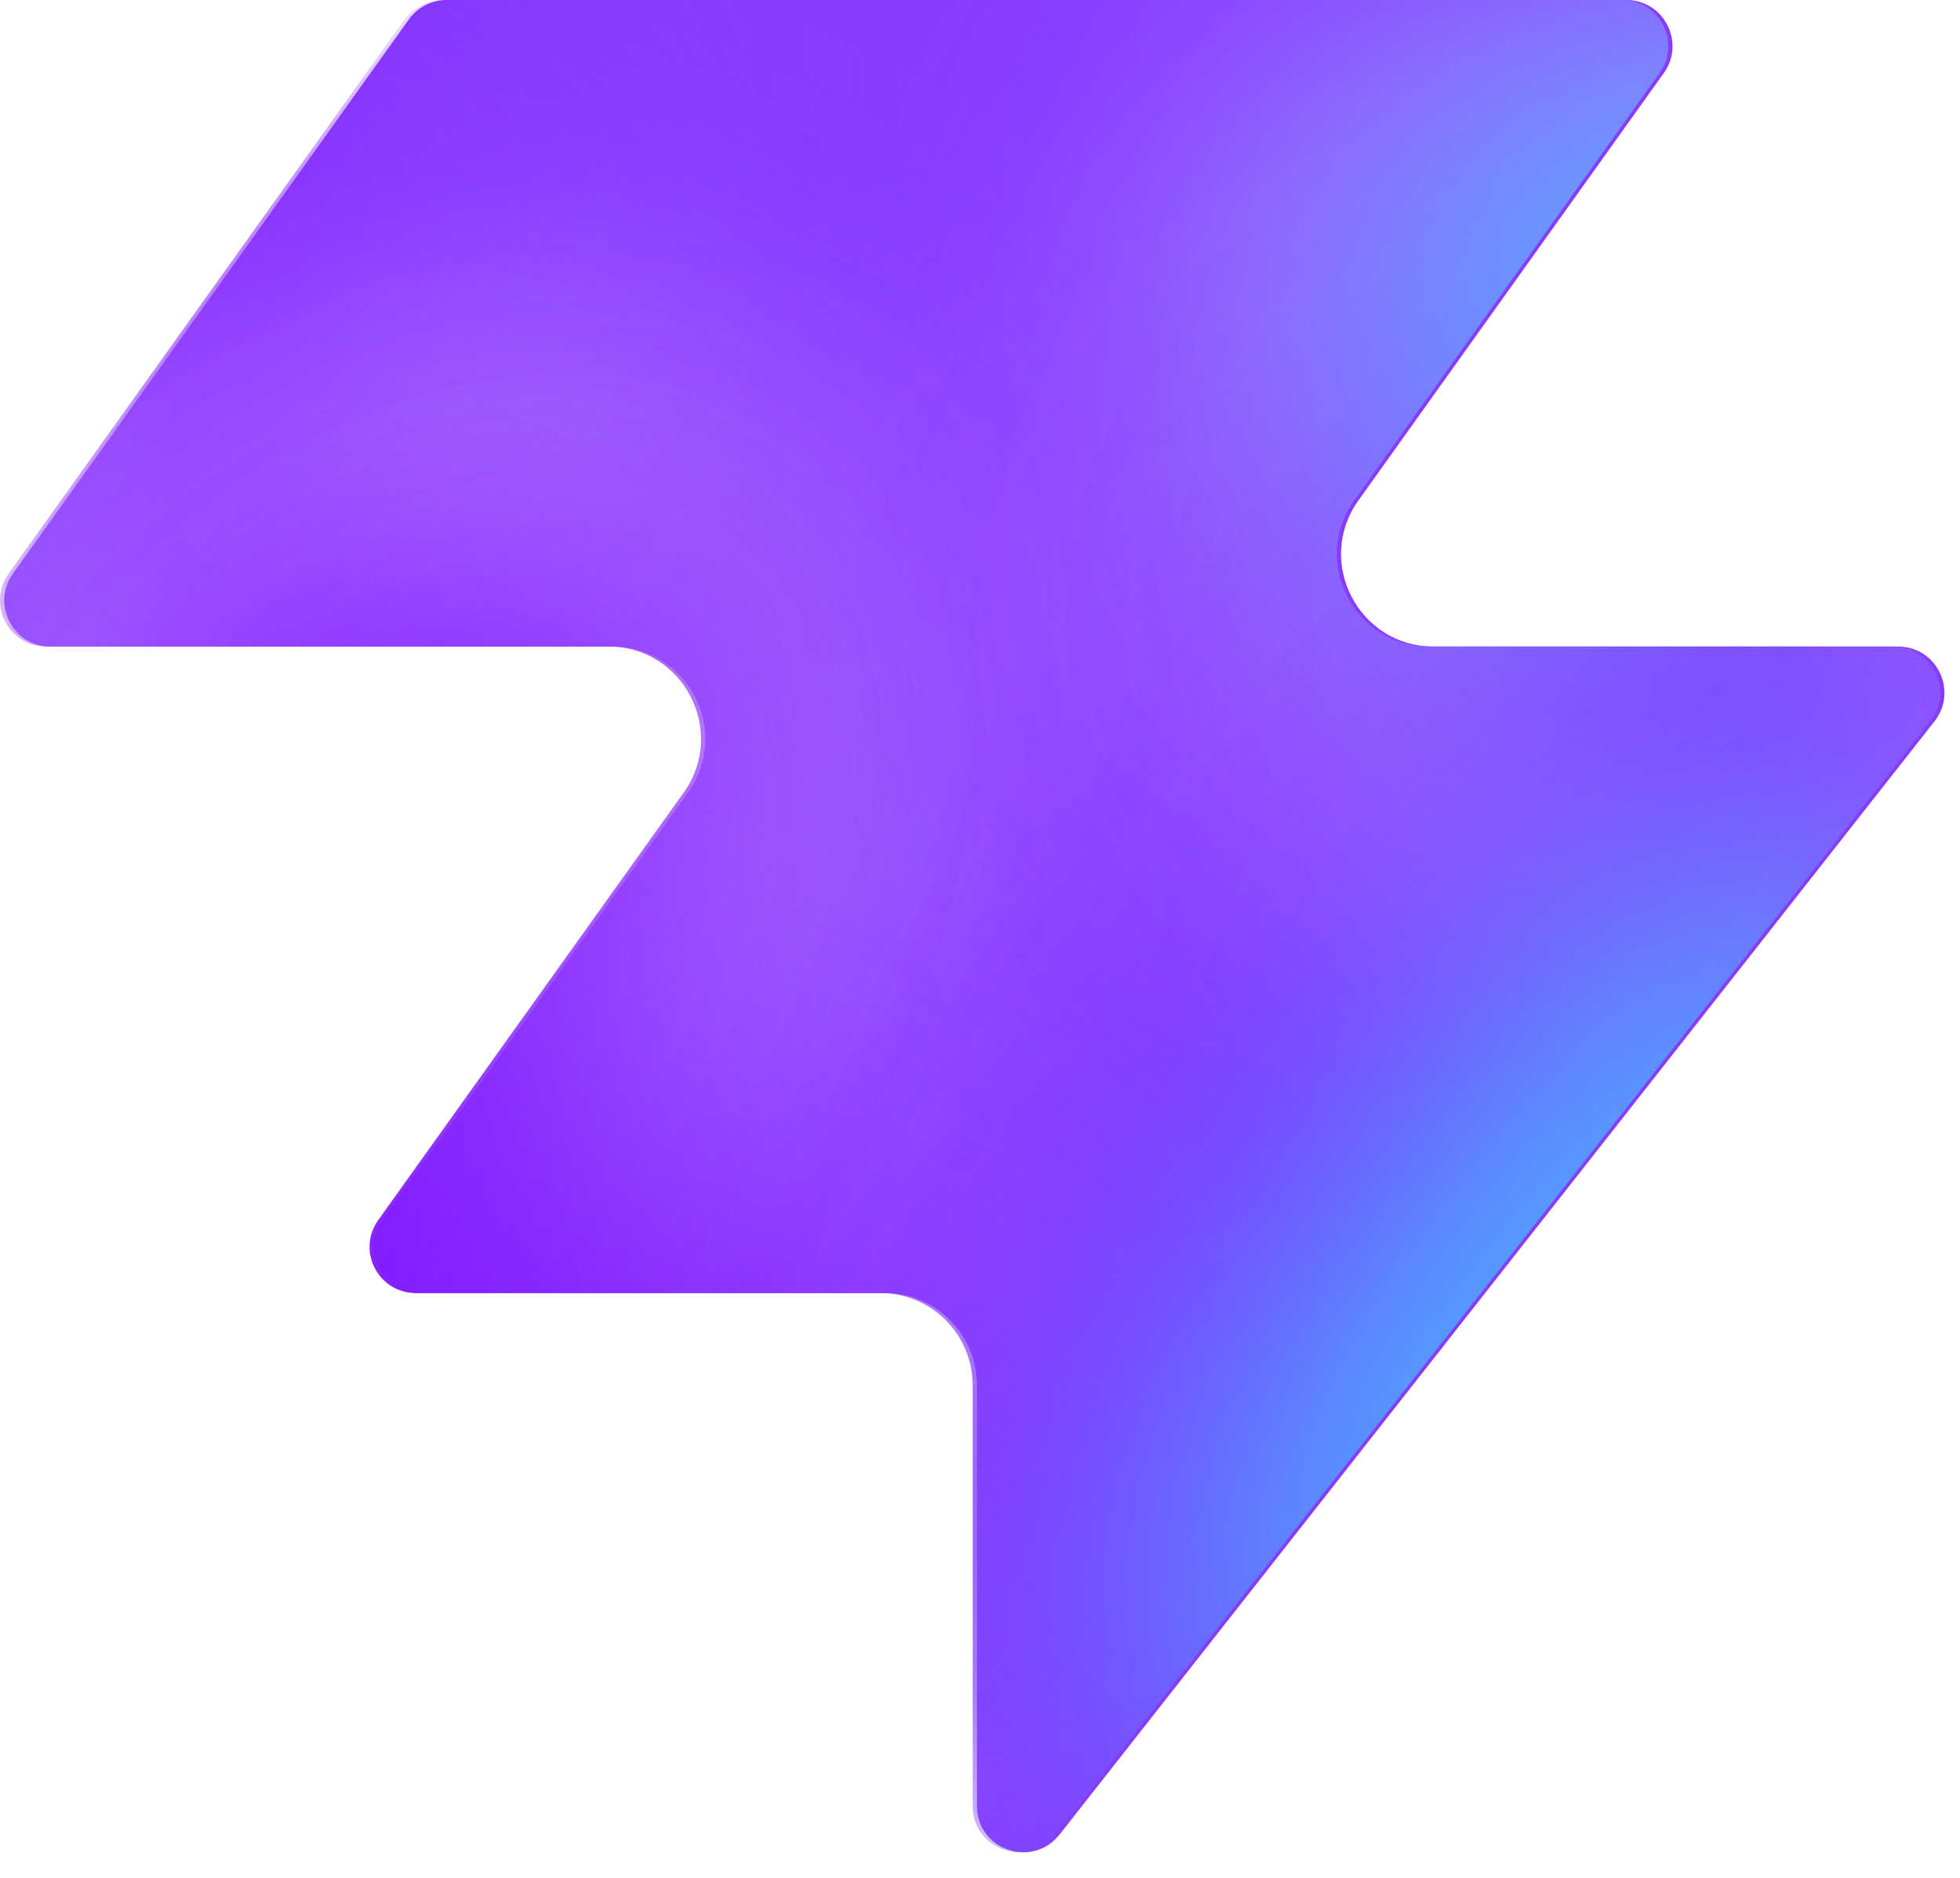
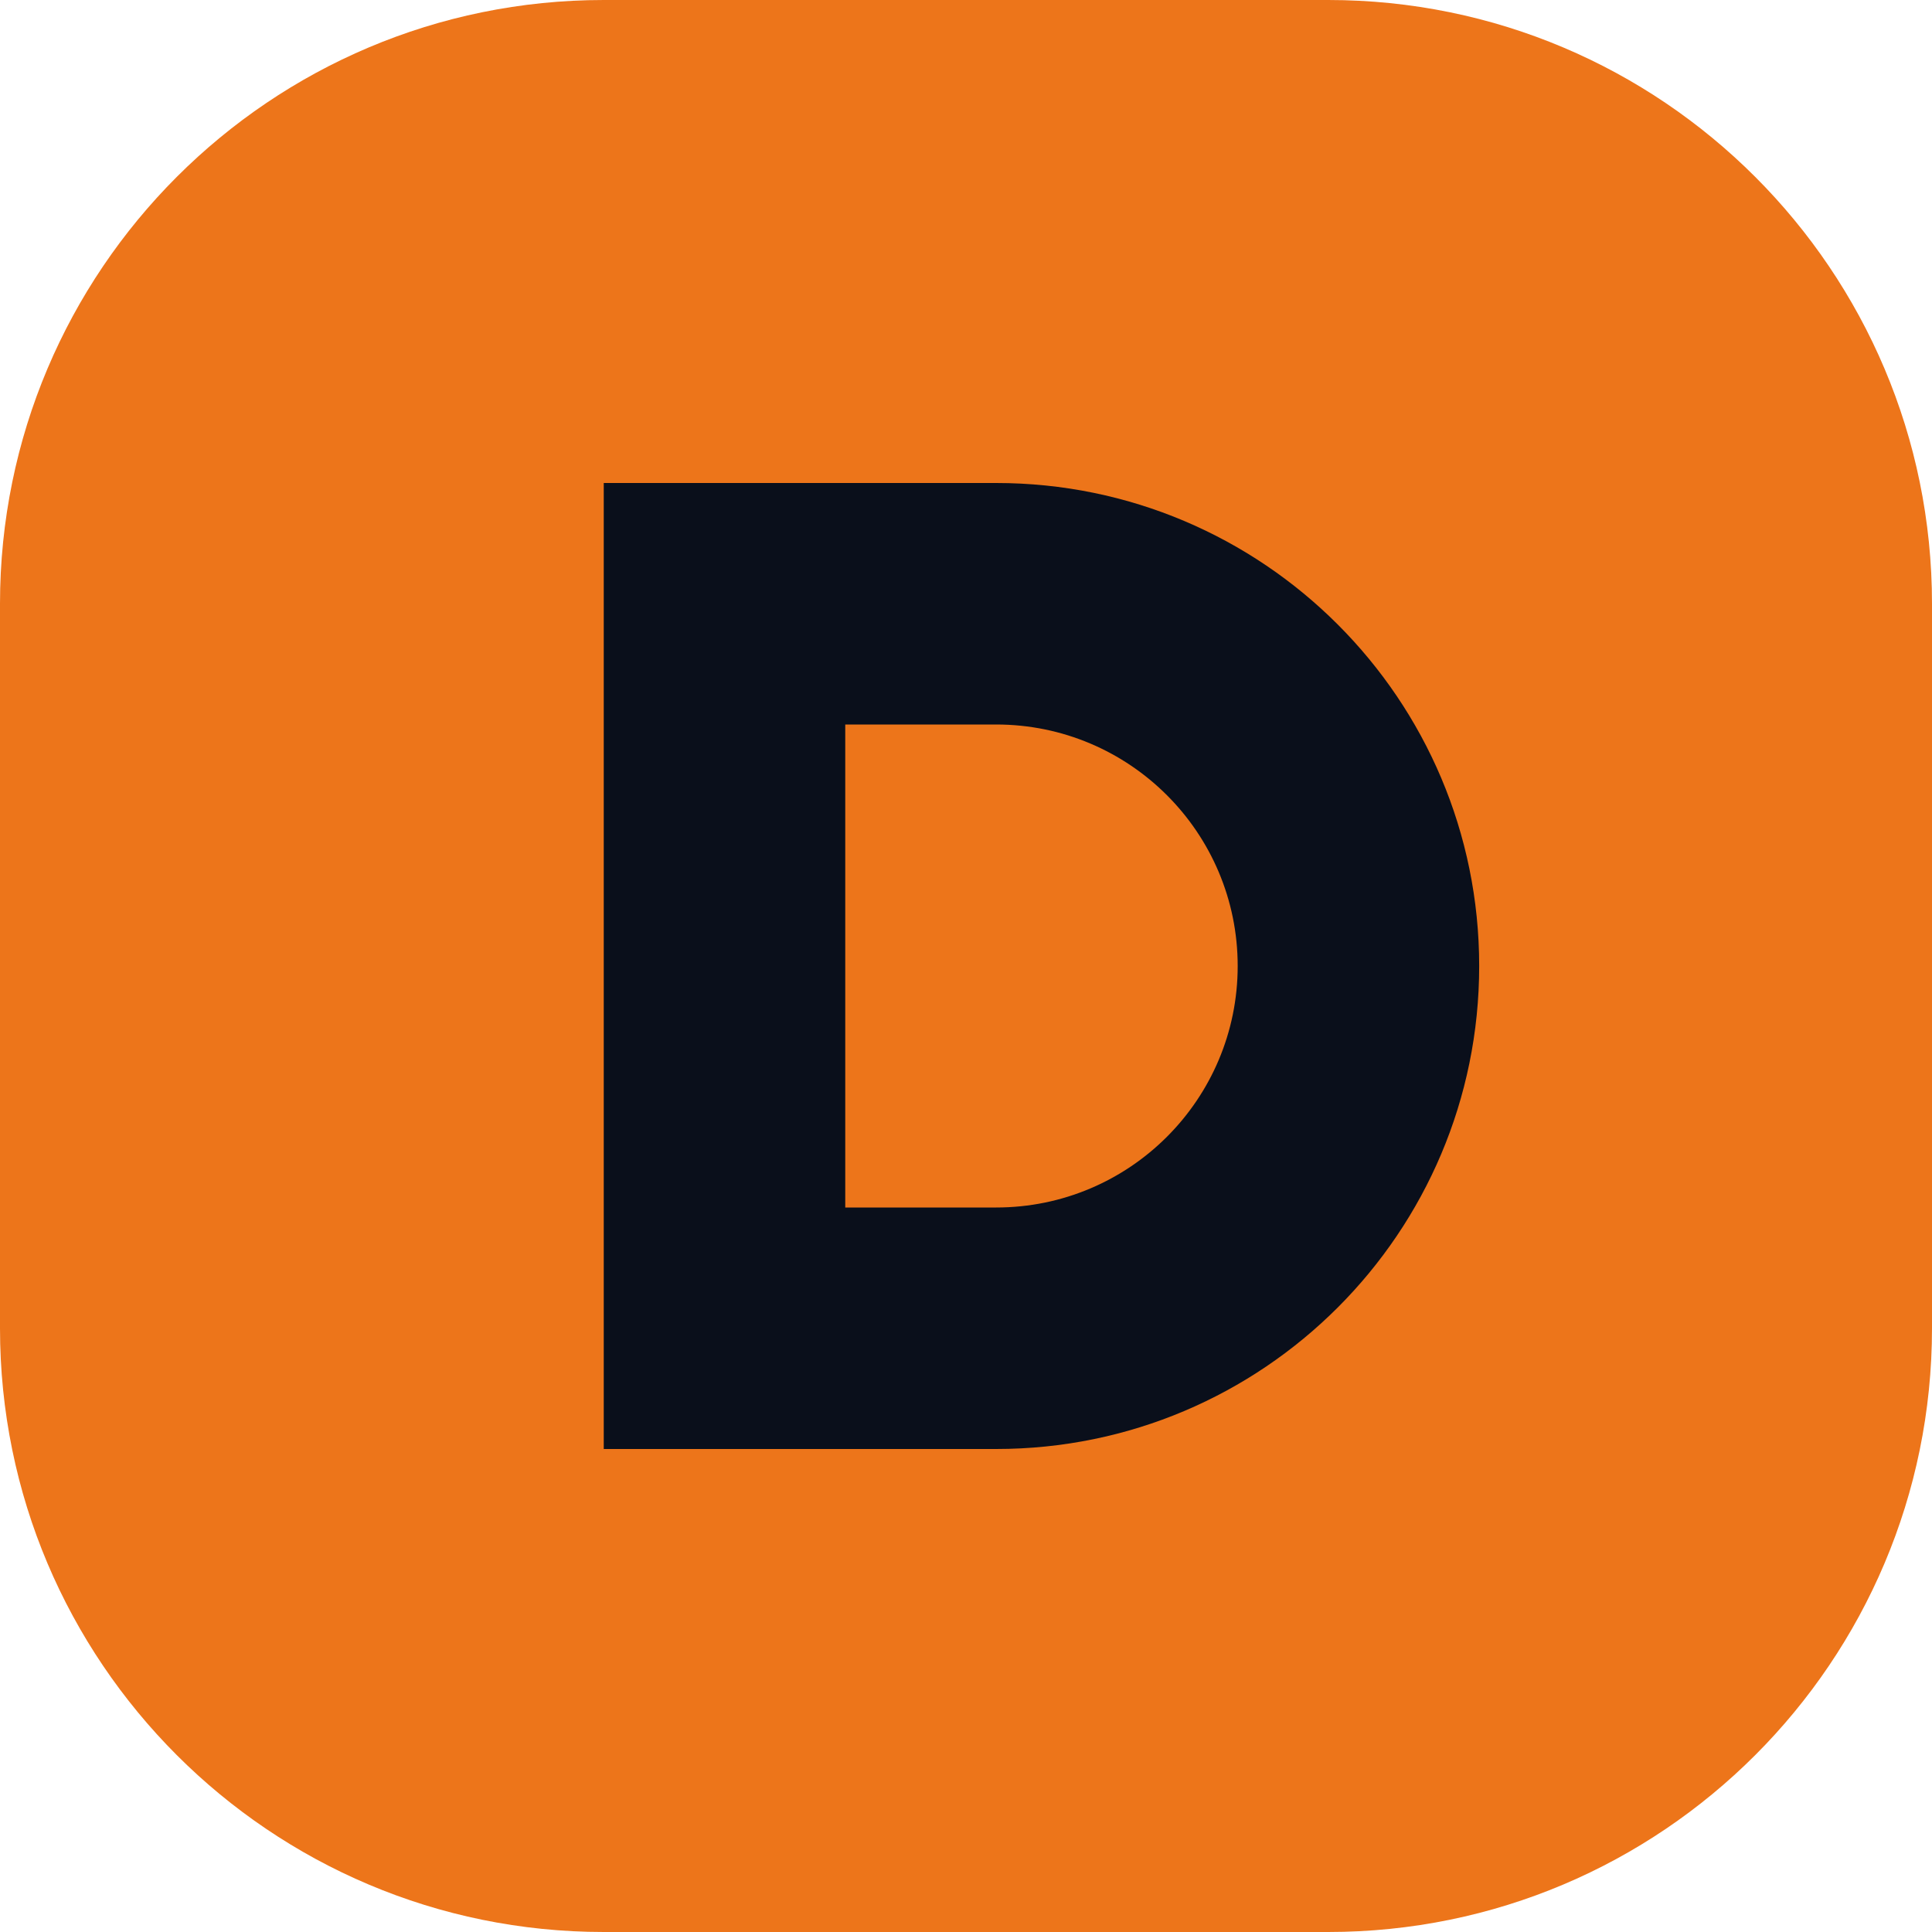
- <svg xmlns="http://www.w3.org/2000/svg" width="48" height="46" fill="none" viewBox="0 0 48 46">
-   <path fill="#863bff" d="M25.946 44.938c-.664.845-2.021.375-2.021-.698V33.937a2.26 2.26 0 0 0-2.262-2.262H10.287c-.92 0-1.456-1.04-.92-1.788l7.48-10.471c1.07-1.497 0-3.578-1.842-3.578H1.237c-.92 0-1.456-1.04-.92-1.788L10.013.474c.214-.297.556-.474.92-.474h28.894c.92 0 1.456 1.04.92 1.788l-7.48 10.471c-1.07 1.498 0 3.579 1.842 3.579h11.377c.943 0 1.473 1.088.89 1.83L25.947 44.94z" style="fill:#863bff;fill:color(display-p3 .525 .23 1);fill-opacity:1" />
-   <mask id="a" width="48" height="46" x="0" y="0" maskUnits="userSpaceOnUse" style="mask-type:alpha">
-     <path fill="#000" d="M25.842 44.938c-.664.844-2.021.375-2.021-.698V33.937a2.26 2.26 0 0 0-2.262-2.262H10.183c-.92 0-1.456-1.04-.92-1.788l7.48-10.471c1.07-1.498 0-3.579-1.842-3.579H1.133c-.92 0-1.456-1.04-.92-1.787L9.91.473c.214-.297.556-.474.92-.474h28.894c.92 0 1.456 1.04.92 1.788l-7.48 10.471c-1.07 1.498 0 3.578 1.842 3.578h11.377c.943 0 1.473 1.088.89 1.832L25.843 44.94z" style="fill:#000;fill-opacity:1" />
-   </mask>
-   <g mask="url(#a)">
-     <g filter="url(#b)">
-       <ellipse cx="5.508" cy="14.704" fill="#ede6ff" rx="5.508" ry="14.704" style="fill:#ede6ff;fill:color(display-p3 .927 .903 1);fill-opacity:1" transform="matrix(.00324 1 1 -.00324 -4.47 31.516)" />
-     </g>
-     <g filter="url(#c)">
-       <ellipse cx="10.399" cy="29.851" fill="#ede6ff" rx="10.399" ry="29.851" style="fill:#ede6ff;fill:color(display-p3 .927 .903 1);fill-opacity:1" transform="matrix(.00324 1 1 -.00324 -39.328 7.883)" />
-     </g>
-     <g filter="url(#d)">
-       <ellipse cx="5.508" cy="30.487" fill="#7e14ff" rx="5.508" ry="30.487" style="fill:#7e14ff;fill:color(display-p3 .492 .077 1);fill-opacity:1" transform="rotate(89.814 -25.913 -14.639)scale(1 -1)" />
-     </g>
-     <g filter="url(#e)">
-       <ellipse cx="5.508" cy="30.599" fill="#7e14ff" rx="5.508" ry="30.599" style="fill:#7e14ff;fill:color(display-p3 .492 .077 1);fill-opacity:1" transform="rotate(89.814 -32.644 -3.334)scale(1 -1)" />
-     </g>
-     <g filter="url(#f)">
-       <ellipse cx="5.508" cy="30.599" fill="#7e14ff" rx="5.508" ry="30.599" style="fill:#7e14ff;fill:color(display-p3 .492 .077 1);fill-opacity:1" transform="matrix(.00324 1 1 -.00324 -34.34 30.47)" />
-     </g>
-     <g filter="url(#g)">
-       <ellipse cx="14.072" cy="22.078" fill="#ede6ff" rx="14.072" ry="22.078" style="fill:#ede6ff;fill:color(display-p3 .927 .903 1);fill-opacity:1" transform="rotate(93.35 24.506 48.493)scale(-1 1)" />
-     </g>
-     <g filter="url(#h)">
-       <ellipse cx="3.47" cy="21.501" fill="#7e14ff" rx="3.47" ry="21.501" style="fill:#7e14ff;fill:color(display-p3 .492 .077 1);fill-opacity:1" transform="rotate(89.009 28.708 47.59)scale(-1 1)" />
-     </g>
-     <g filter="url(#i)">
-       <ellipse cx="3.47" cy="21.501" fill="#7e14ff" rx="3.47" ry="21.501" style="fill:#7e14ff;fill:color(display-p3 .492 .077 1);fill-opacity:1" transform="rotate(89.009 28.708 47.59)scale(-1 1)" />
-     </g>
-     <g filter="url(#j)">
-       <ellipse cx=".387" cy="8.972" fill="#7e14ff" rx="4.407" ry="29.108" style="fill:#7e14ff;fill:color(display-p3 .492 .077 1);fill-opacity:1" transform="rotate(39.51 .387 8.972)" />
-     </g>
-     <g filter="url(#k)">
-       <ellipse cx="47.523" cy="-6.092" fill="#7e14ff" rx="4.407" ry="29.108" style="fill:#7e14ff;fill:color(display-p3 .492 .077 1);fill-opacity:1" transform="rotate(37.892 47.523 -6.092)" />
-     </g>
-     <g filter="url(#l)">
-       <ellipse cx="41.412" cy="6.333" fill="#47bfff" rx="5.971" ry="9.665" style="fill:#47bfff;fill:color(display-p3 .28 .748 1);fill-opacity:1" transform="rotate(37.892 41.412 6.333)" />
-     </g>
-     <g filter="url(#m)">
-       <ellipse cx="-1.879" cy="38.332" fill="#7e14ff" rx="4.407" ry="29.108" style="fill:#7e14ff;fill:color(display-p3 .492 .077 1);fill-opacity:1" transform="rotate(37.892 -1.88 38.332)" />
-     </g>
-     <g filter="url(#n)">
-       <ellipse cx="-1.879" cy="38.332" fill="#7e14ff" rx="4.407" ry="29.108" style="fill:#7e14ff;fill:color(display-p3 .492 .077 1);fill-opacity:1" transform="rotate(37.892 -1.88 38.332)" />
-     </g>
-     <g filter="url(#o)">
-       <ellipse cx="35.651" cy="29.907" fill="#7e14ff" rx="4.407" ry="29.108" style="fill:#7e14ff;fill:color(display-p3 .492 .077 1);fill-opacity:1" transform="rotate(37.892 35.651 29.907)" />
-     </g>
-     <g filter="url(#p)">
-       <ellipse cx="38.418" cy="32.4" fill="#47bfff" rx="5.971" ry="15.297" style="fill:#47bfff;fill:color(display-p3 .28 .748 1);fill-opacity:1" transform="rotate(37.892 38.418 32.4)" />
-     </g>
-   </g>
-   <defs>
-     <filter id="b" width="60.045" height="41.654" x="-19.77" y="16.149" color-interpolation-filters="sRGB" filterUnits="userSpaceOnUse">
-       <feFlood flood-opacity="0" result="BackgroundImageFix" />
-       <feBlend in="SourceGraphic" in2="BackgroundImageFix" result="shape" />
-       <feGaussianBlur result="effect1_foregroundBlur_2002_17158" stdDeviation="7.659" />
-     </filter>
-     <filter id="c" width="90.34" height="51.437" x="-54.613" y="-7.533" color-interpolation-filters="sRGB" filterUnits="userSpaceOnUse">
-       <feFlood flood-opacity="0" result="BackgroundImageFix" />
-       <feBlend in="SourceGraphic" in2="BackgroundImageFix" result="shape" />
-       <feGaussianBlur result="effect1_foregroundBlur_2002_17158" stdDeviation="7.659" />
-     </filter>
-     <filter id="d" width="79.355" height="29.4" x="-49.64" y="2.03" color-interpolation-filters="sRGB" filterUnits="userSpaceOnUse">
-       <feFlood flood-opacity="0" result="BackgroundImageFix" />
-       <feBlend in="SourceGraphic" in2="BackgroundImageFix" result="shape" />
-       <feGaussianBlur result="effect1_foregroundBlur_2002_17158" stdDeviation="4.596" />
-     </filter>
-     <filter id="e" width="79.579" height="29.4" x="-45.045" y="20.029" color-interpolation-filters="sRGB" filterUnits="userSpaceOnUse">
-       <feFlood flood-opacity="0" result="BackgroundImageFix" />
-       <feBlend in="SourceGraphic" in2="BackgroundImageFix" result="shape" />
-       <feGaussianBlur result="effect1_foregroundBlur_2002_17158" stdDeviation="4.596" />
-     </filter>
-     <filter id="f" width="79.579" height="29.4" x="-43.513" y="21.178" color-interpolation-filters="sRGB" filterUnits="userSpaceOnUse">
-       <feFlood flood-opacity="0" result="BackgroundImageFix" />
-       <feBlend in="SourceGraphic" in2="BackgroundImageFix" result="shape" />
-       <feGaussianBlur result="effect1_foregroundBlur_2002_17158" stdDeviation="4.596" />
-     </filter>
-     <filter id="g" width="74.749" height="58.852" x="15.756" y="-17.901" color-interpolation-filters="sRGB" filterUnits="userSpaceOnUse">
-       <feFlood flood-opacity="0" result="BackgroundImageFix" />
-       <feBlend in="SourceGraphic" in2="BackgroundImageFix" result="shape" />
-       <feGaussianBlur result="effect1_foregroundBlur_2002_17158" stdDeviation="7.659" />
-     </filter>
-     <filter id="h" width="61.377" height="25.362" x="23.548" y="2.284" color-interpolation-filters="sRGB" filterUnits="userSpaceOnUse">
-       <feFlood flood-opacity="0" result="BackgroundImageFix" />
-       <feBlend in="SourceGraphic" in2="BackgroundImageFix" result="shape" />
-       <feGaussianBlur result="effect1_foregroundBlur_2002_17158" stdDeviation="4.596" />
-     </filter>
-     <filter id="i" width="61.377" height="25.362" x="23.548" y="2.284" color-interpolation-filters="sRGB" filterUnits="userSpaceOnUse">
-       <feFlood flood-opacity="0" result="BackgroundImageFix" />
-       <feBlend in="SourceGraphic" in2="BackgroundImageFix" result="shape" />
-       <feGaussianBlur result="effect1_foregroundBlur_2002_17158" stdDeviation="4.596" />
-     </filter>
-     <filter id="j" width="56.045" height="63.649" x="-27.636" y="-22.853" color-interpolation-filters="sRGB" filterUnits="userSpaceOnUse">
-       <feFlood flood-opacity="0" result="BackgroundImageFix" />
-       <feBlend in="SourceGraphic" in2="BackgroundImageFix" result="shape" />
-       <feGaussianBlur result="effect1_foregroundBlur_2002_17158" stdDeviation="4.596" />
-     </filter>
-     <filter id="k" width="54.814" height="64.646" x="20.116" y="-38.415" color-interpolation-filters="sRGB" filterUnits="userSpaceOnUse">
-       <feFlood flood-opacity="0" result="BackgroundImageFix" />
-       <feBlend in="SourceGraphic" in2="BackgroundImageFix" result="shape" />
-       <feGaussianBlur result="effect1_foregroundBlur_2002_17158" stdDeviation="4.596" />
-     </filter>
-     <filter id="l" width="33.541" height="35.313" x="24.641" y="-11.323" color-interpolation-filters="sRGB" filterUnits="userSpaceOnUse">
-       <feFlood flood-opacity="0" result="BackgroundImageFix" />
-       <feBlend in="SourceGraphic" in2="BackgroundImageFix" result="shape" />
-       <feGaussianBlur result="effect1_foregroundBlur_2002_17158" stdDeviation="4.596" />
-     </filter>
-     <filter id="m" width="54.814" height="64.646" x="-29.286" y="6.009" color-interpolation-filters="sRGB" filterUnits="userSpaceOnUse">
-       <feFlood flood-opacity="0" result="BackgroundImageFix" />
-       <feBlend in="SourceGraphic" in2="BackgroundImageFix" result="shape" />
-       <feGaussianBlur result="effect1_foregroundBlur_2002_17158" stdDeviation="4.596" />
-     </filter>
-     <filter id="n" width="54.814" height="64.646" x="-29.286" y="6.009" color-interpolation-filters="sRGB" filterUnits="userSpaceOnUse">
-       <feFlood flood-opacity="0" result="BackgroundImageFix" />
-       <feBlend in="SourceGraphic" in2="BackgroundImageFix" result="shape" />
-       <feGaussianBlur result="effect1_foregroundBlur_2002_17158" stdDeviation="4.596" />
-     </filter>
-     <filter id="o" width="54.814" height="64.646" x="8.244" y="-2.416" color-interpolation-filters="sRGB" filterUnits="userSpaceOnUse">
-       <feFlood flood-opacity="0" result="BackgroundImageFix" />
-       <feBlend in="SourceGraphic" in2="BackgroundImageFix" result="shape" />
-       <feGaussianBlur result="effect1_foregroundBlur_2002_17158" stdDeviation="4.596" />
-     </filter>
-     <filter id="p" width="39.409" height="43.623" x="18.713" y="10.588" color-interpolation-filters="sRGB" filterUnits="userSpaceOnUse">
-       <feFlood flood-opacity="0" result="BackgroundImageFix" />
-       <feBlend in="SourceGraphic" in2="BackgroundImageFix" result="shape" />
-       <feGaussianBlur result="effect1_foregroundBlur_2002_17158" stdDeviation="4.596" />
-     </filter>
-   </defs>
+ <svg xmlns="http://www.w3.org/2000/svg" viewBox="0 0 32 32">
+   <rect width="32" height="32" rx="10" fill="#ed751a" />
+   <path fill="#0a0f1b" fill-rule="evenodd" d="M10 8h6.5a8 8 0 0 1 0 16H10zm4 4v8h2.5a4 4 0 0 0 0-8z" />
</svg>
